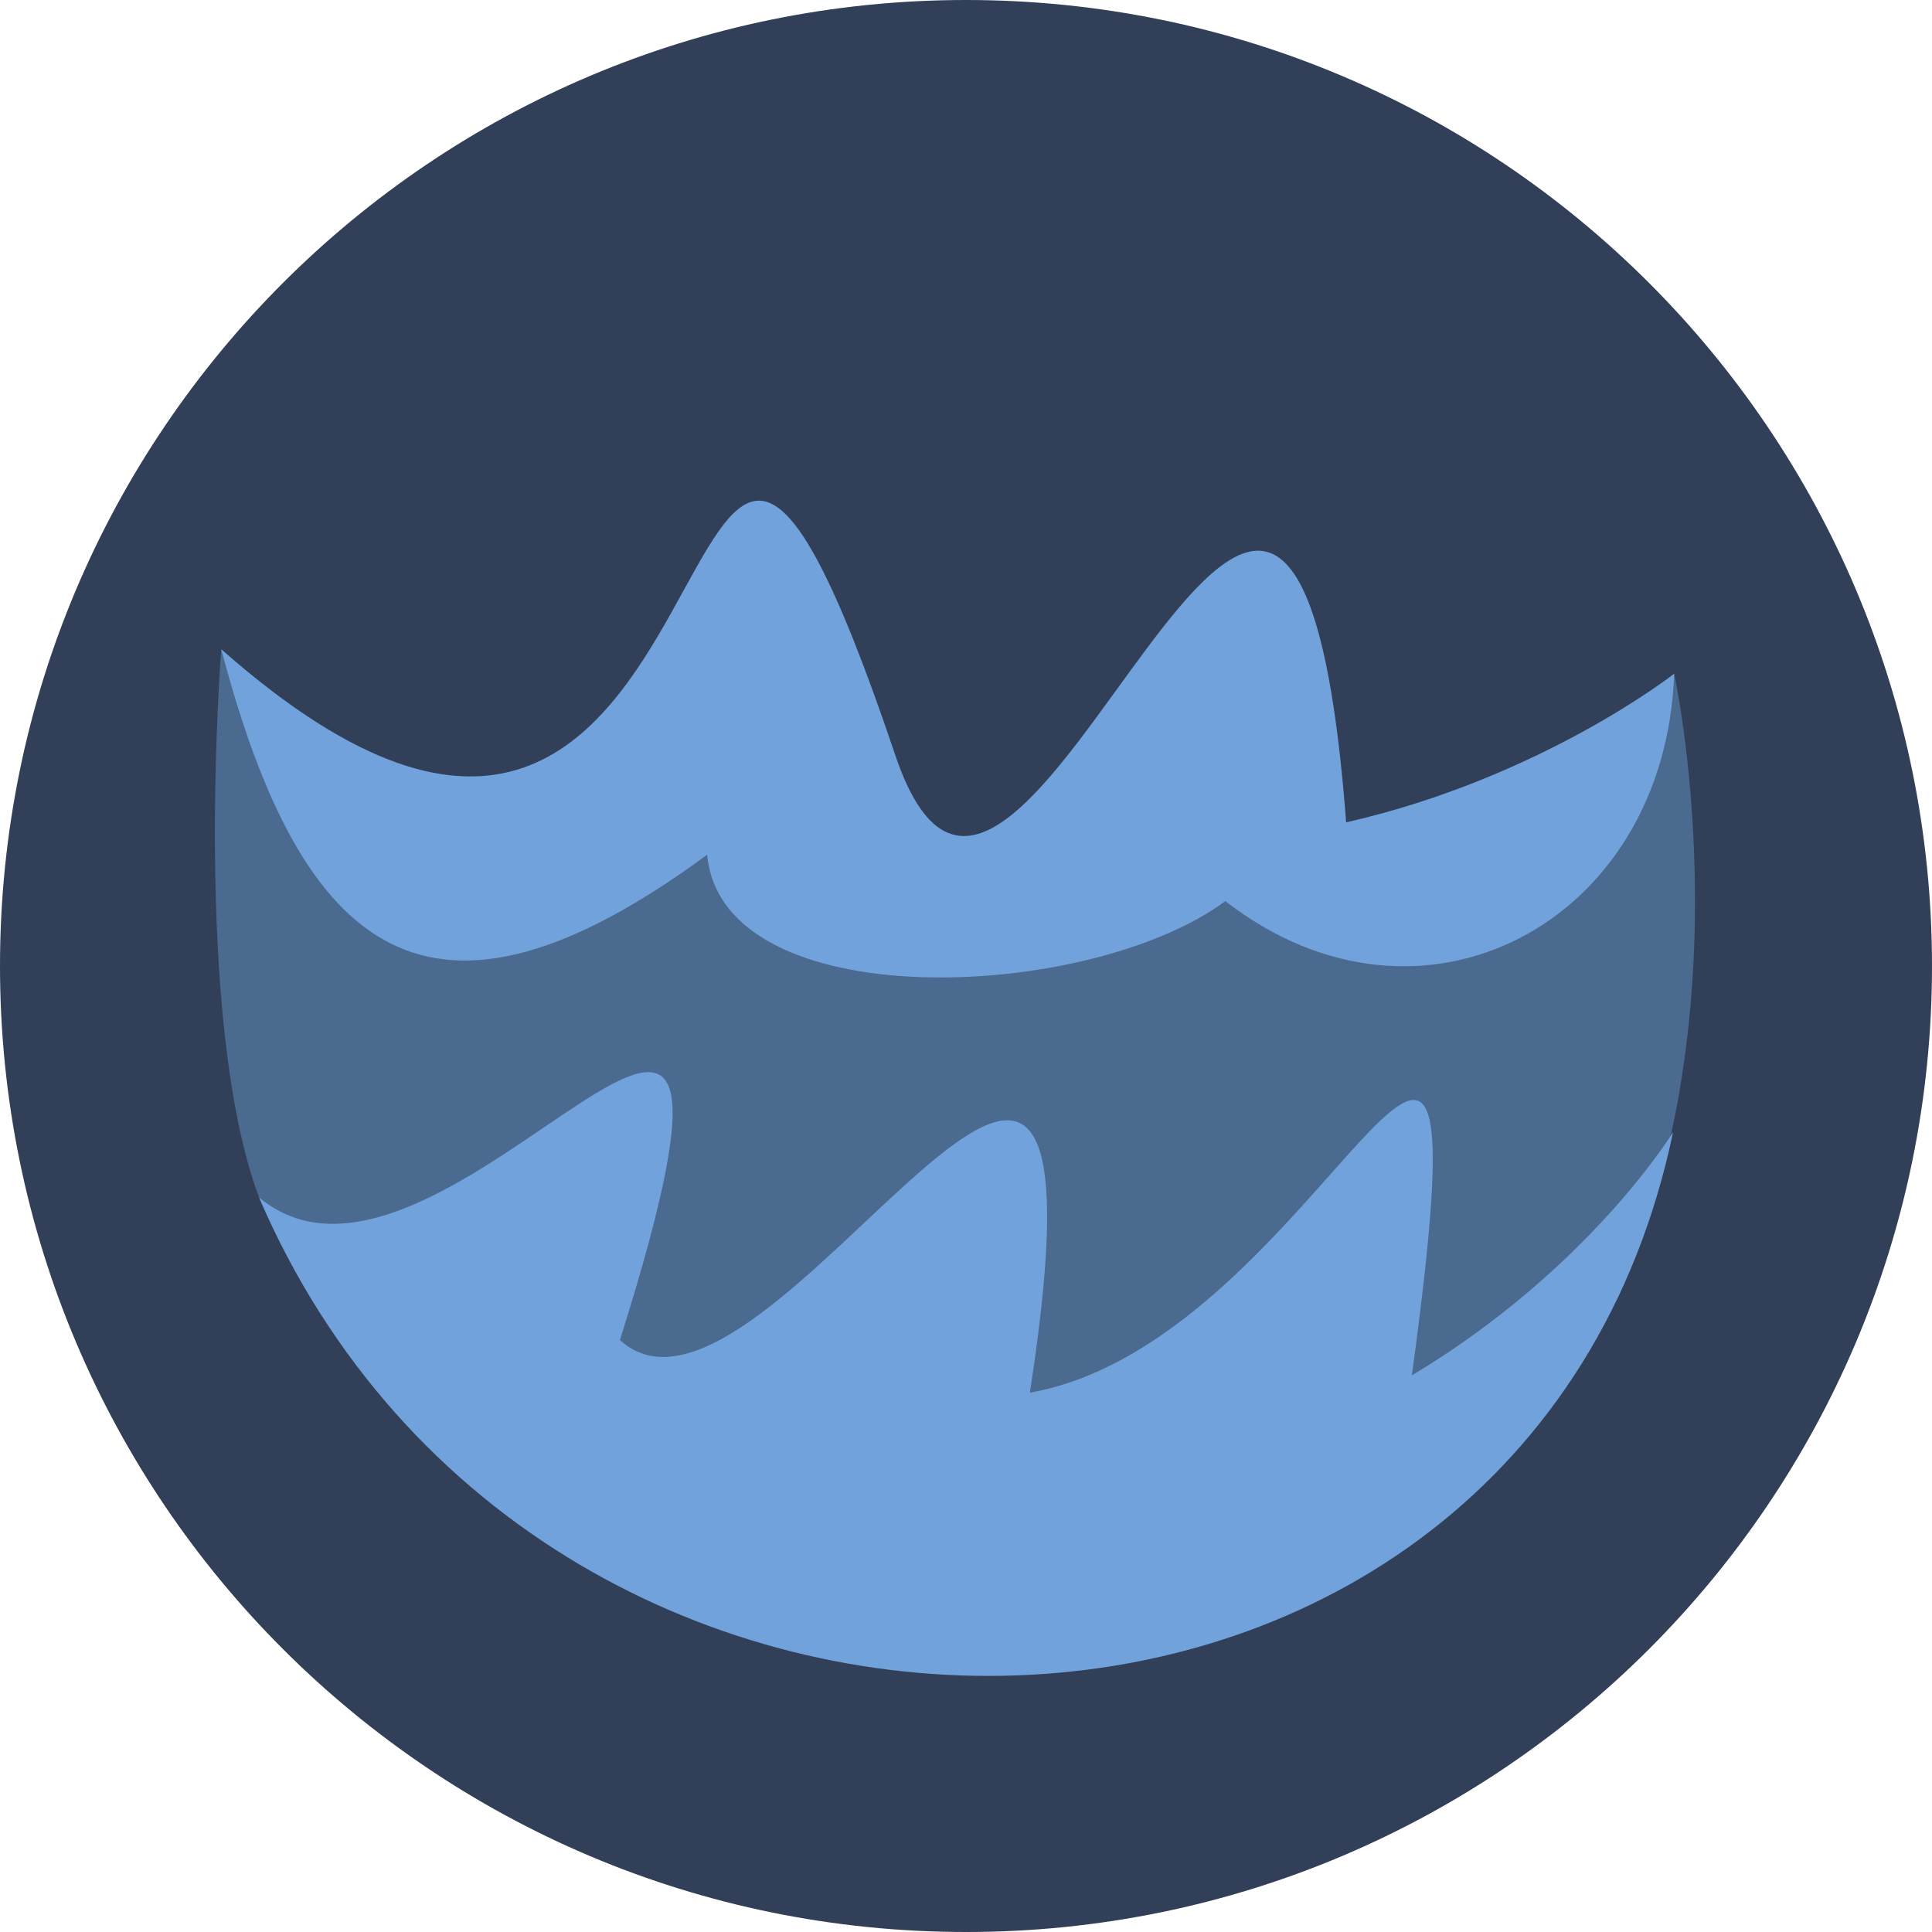
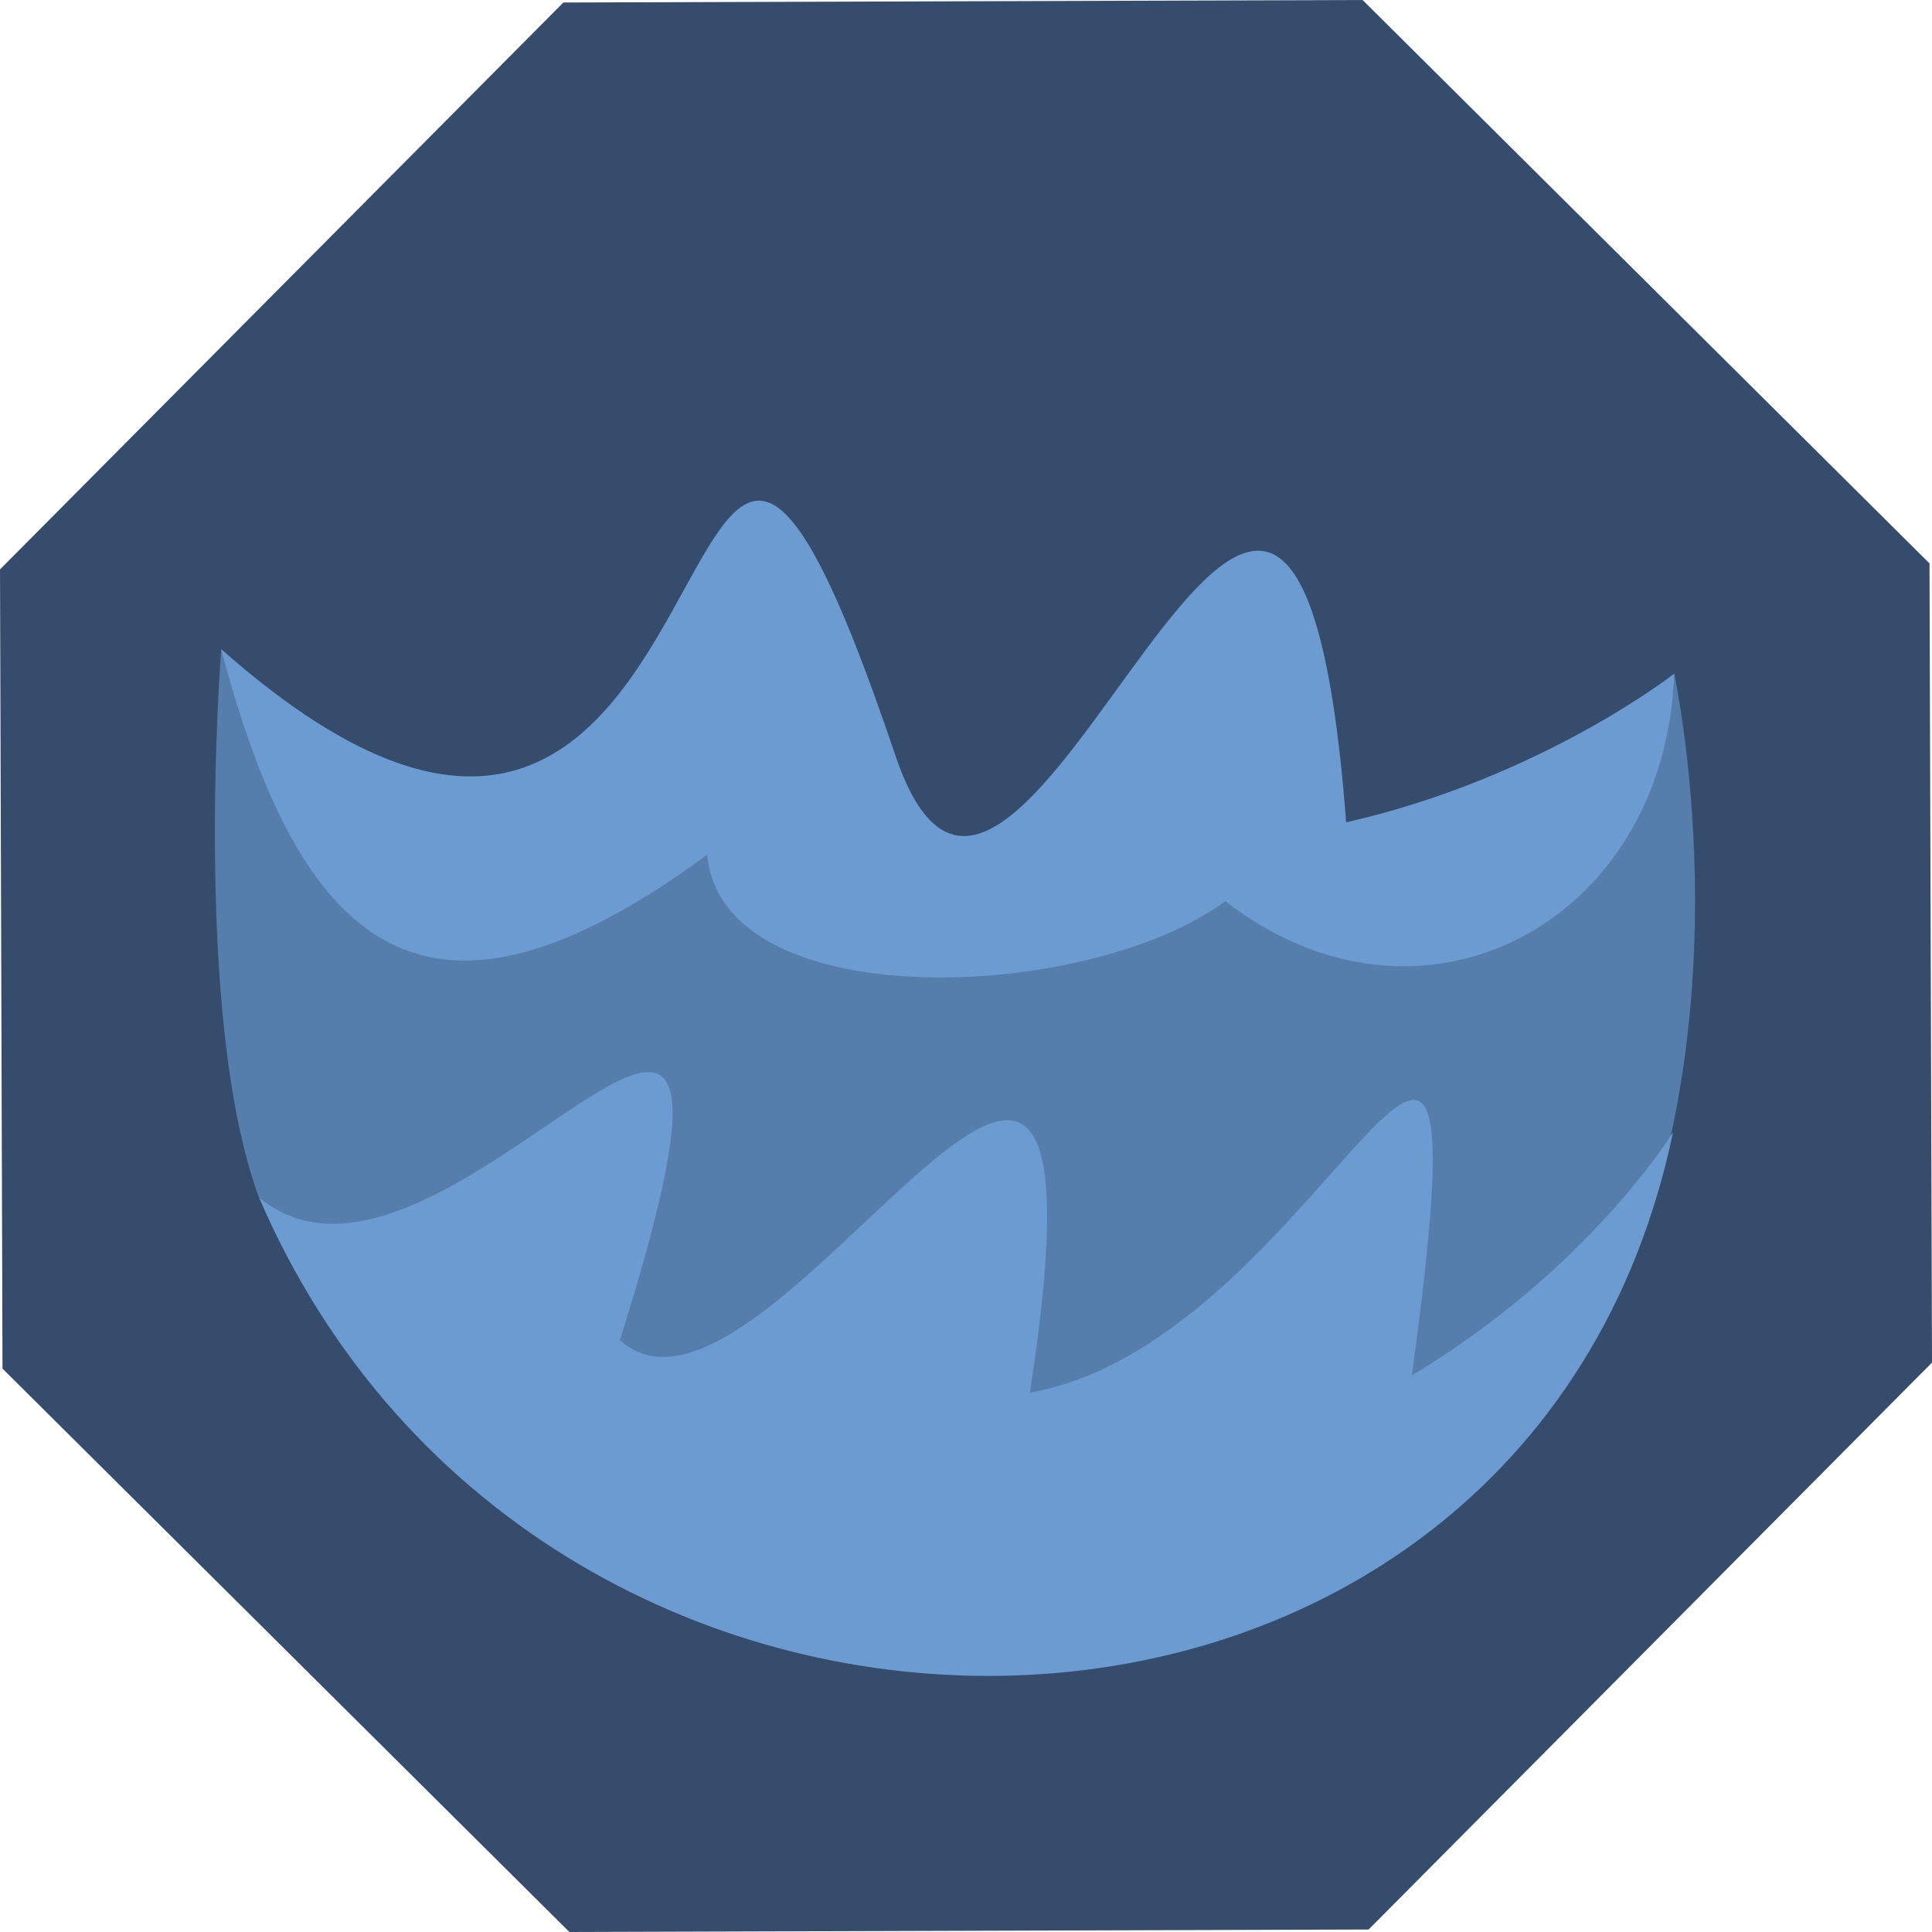
<svg xmlns="http://www.w3.org/2000/svg" width="160cm" height="160cm" viewBox="0 0 160 160" version="1.1" _id="SVGRoot" id="svg26">
  <defs _id="defs402" id="defs8" />
-   <g id="g2166" style="display:inline;fill:#71a2db;fill-opacity:1" transform="matrix(0.7866032,0,0,0.7866032,17.07174,12.90878)">
-     <path id="path1388" style="fill:#313f58;stroke-linecap:square;paint-order:stroke fill markers;stop-color:#000000;fill-opacity:1" transform="matrix(1.271289,0,0,1.271289,-21.70312,-16.41079)" d="M 160,80 A 80,80 0 0 1 80,160 80,80 0 0 1 0,80 80,80 0 0 1 80,0 80,80 0 0 1 160,80 Z" />
-     <path id="path4770" style="display:inline;fill:#4b6a8f;fill-opacity:1;stroke:none;stroke-width:0.03px;stroke-linecap:butt;stroke-linejoin:miter;stroke-opacity:1" d="m 1.59,51.939 c 0,0 -3.073,38.701 3.968,57.703 l 39.273,32.915 h 78.479 l 25.389,-22.496 c 13.606,-30.303 5.858,-65.542 5.858,-65.542 L 136.821,77.427 17.578,69.227 Z" />
-     <path id="path285-9" style="display:inline;fill:#71a2db;fill-opacity:1;stroke-width:1.25;stroke-linecap:square;paint-order:stroke fill markers;stop-color:#000000" d="m 5.557,109.642 c 29.85,69.448 133.416,67.069 148.885,-6.859 0,0 -8.77,14.384 -27.5,25.611 8.664,-63.497 -8.957,-3.718 -40.215,1.82 10.536,-68.235 -27.65,8.597 -43.161,-5.538 19.816,-62.889 -18.372,1.423 -38.009,-15.034 z" />
-     <path id="path1052-3" style="display:inline;fill:#71a2db;fill-opacity:1;stroke:none;stroke-width:0.014px;stroke-linecap:butt;stroke-linejoin:miter;stroke-opacity:1" d="m 52.751,73.573 c 1.545,17.15 40.074,15.593 54.555,4.888 20.612,16.027 46.335,2.309 47.252,-23.942 0,0 -13.996,10.984 -34.534,15.649 C 114.109,-7.348 85.536,101.558 72.558,63.101 46.833,-13.134 59.171,102.817 1.59,51.939 10.095,84.271 23.616,95.026 52.751,73.573 Z" />
+   <path id="path953" style="display:inline;fill:#354c6d;stroke-linecap:square;paint-order:stroke fill markers;stop-color:#000000;fill-opacity:1" d="M 160,112.845 113.344,159.793 47.155,160 0.207,113.344 7.720728e-6,47.155 46.656,0.207 112.845,7.720728e-6 159.793,46.656 Z" />
+   <g id="g2166" style="display:inline;fill:#6c9bd1;fill-opacity:1" transform="matrix(0.7866032,0,0,0.7866032,17.07174,12.90878)">
+     <path id="path4770" style="display:inline;fill:#557ead;fill-opacity:1;stroke:none;stroke-width:0.03px;stroke-linecap:butt;stroke-linejoin:miter;stroke-opacity:1" d="m 1.59,51.939 c 0,0 -3.073,38.701 3.968,57.703 l 39.273,32.915 h 78.479 l 25.389,-22.496 c 13.606,-30.303 5.858,-65.542 5.858,-65.542 L 136.821,77.427 17.578,69.227 Z" />
+     <path id="path285-9" style="display:inline;fill:#6c9bd1;fill-opacity:1;stroke-width:1.25;stroke-linecap:square;paint-order:stroke fill markers;stop-color:#000000" d="m 5.557,109.642 c 29.85,69.448 133.416,67.069 148.885,-6.859 0,0 -8.77,14.384 -27.5,25.611 8.664,-63.497 -8.957,-3.718 -40.215,1.82 10.536,-68.235 -27.65,8.597 -43.161,-5.538 19.816,-62.889 -18.372,1.423 -38.009,-15.034 z" />
+     <path id="path1052-3" style="display:inline;fill:#6c9bd1;fill-opacity:1;stroke:none;stroke-width:0.014px;stroke-linecap:butt;stroke-linejoin:miter;stroke-opacity:1" d="m 52.751,73.573 c 1.545,17.15 40.074,15.593 54.555,4.888 20.612,16.027 46.335,2.309 47.252,-23.942 0,0 -13.996,10.984 -34.534,15.649 C 114.109,-7.348 85.536,101.558 72.558,63.101 46.833,-13.134 59.171,102.817 1.59,51.939 10.095,84.271 23.616,95.026 52.751,73.573 Z" />
  </g>
</svg>
